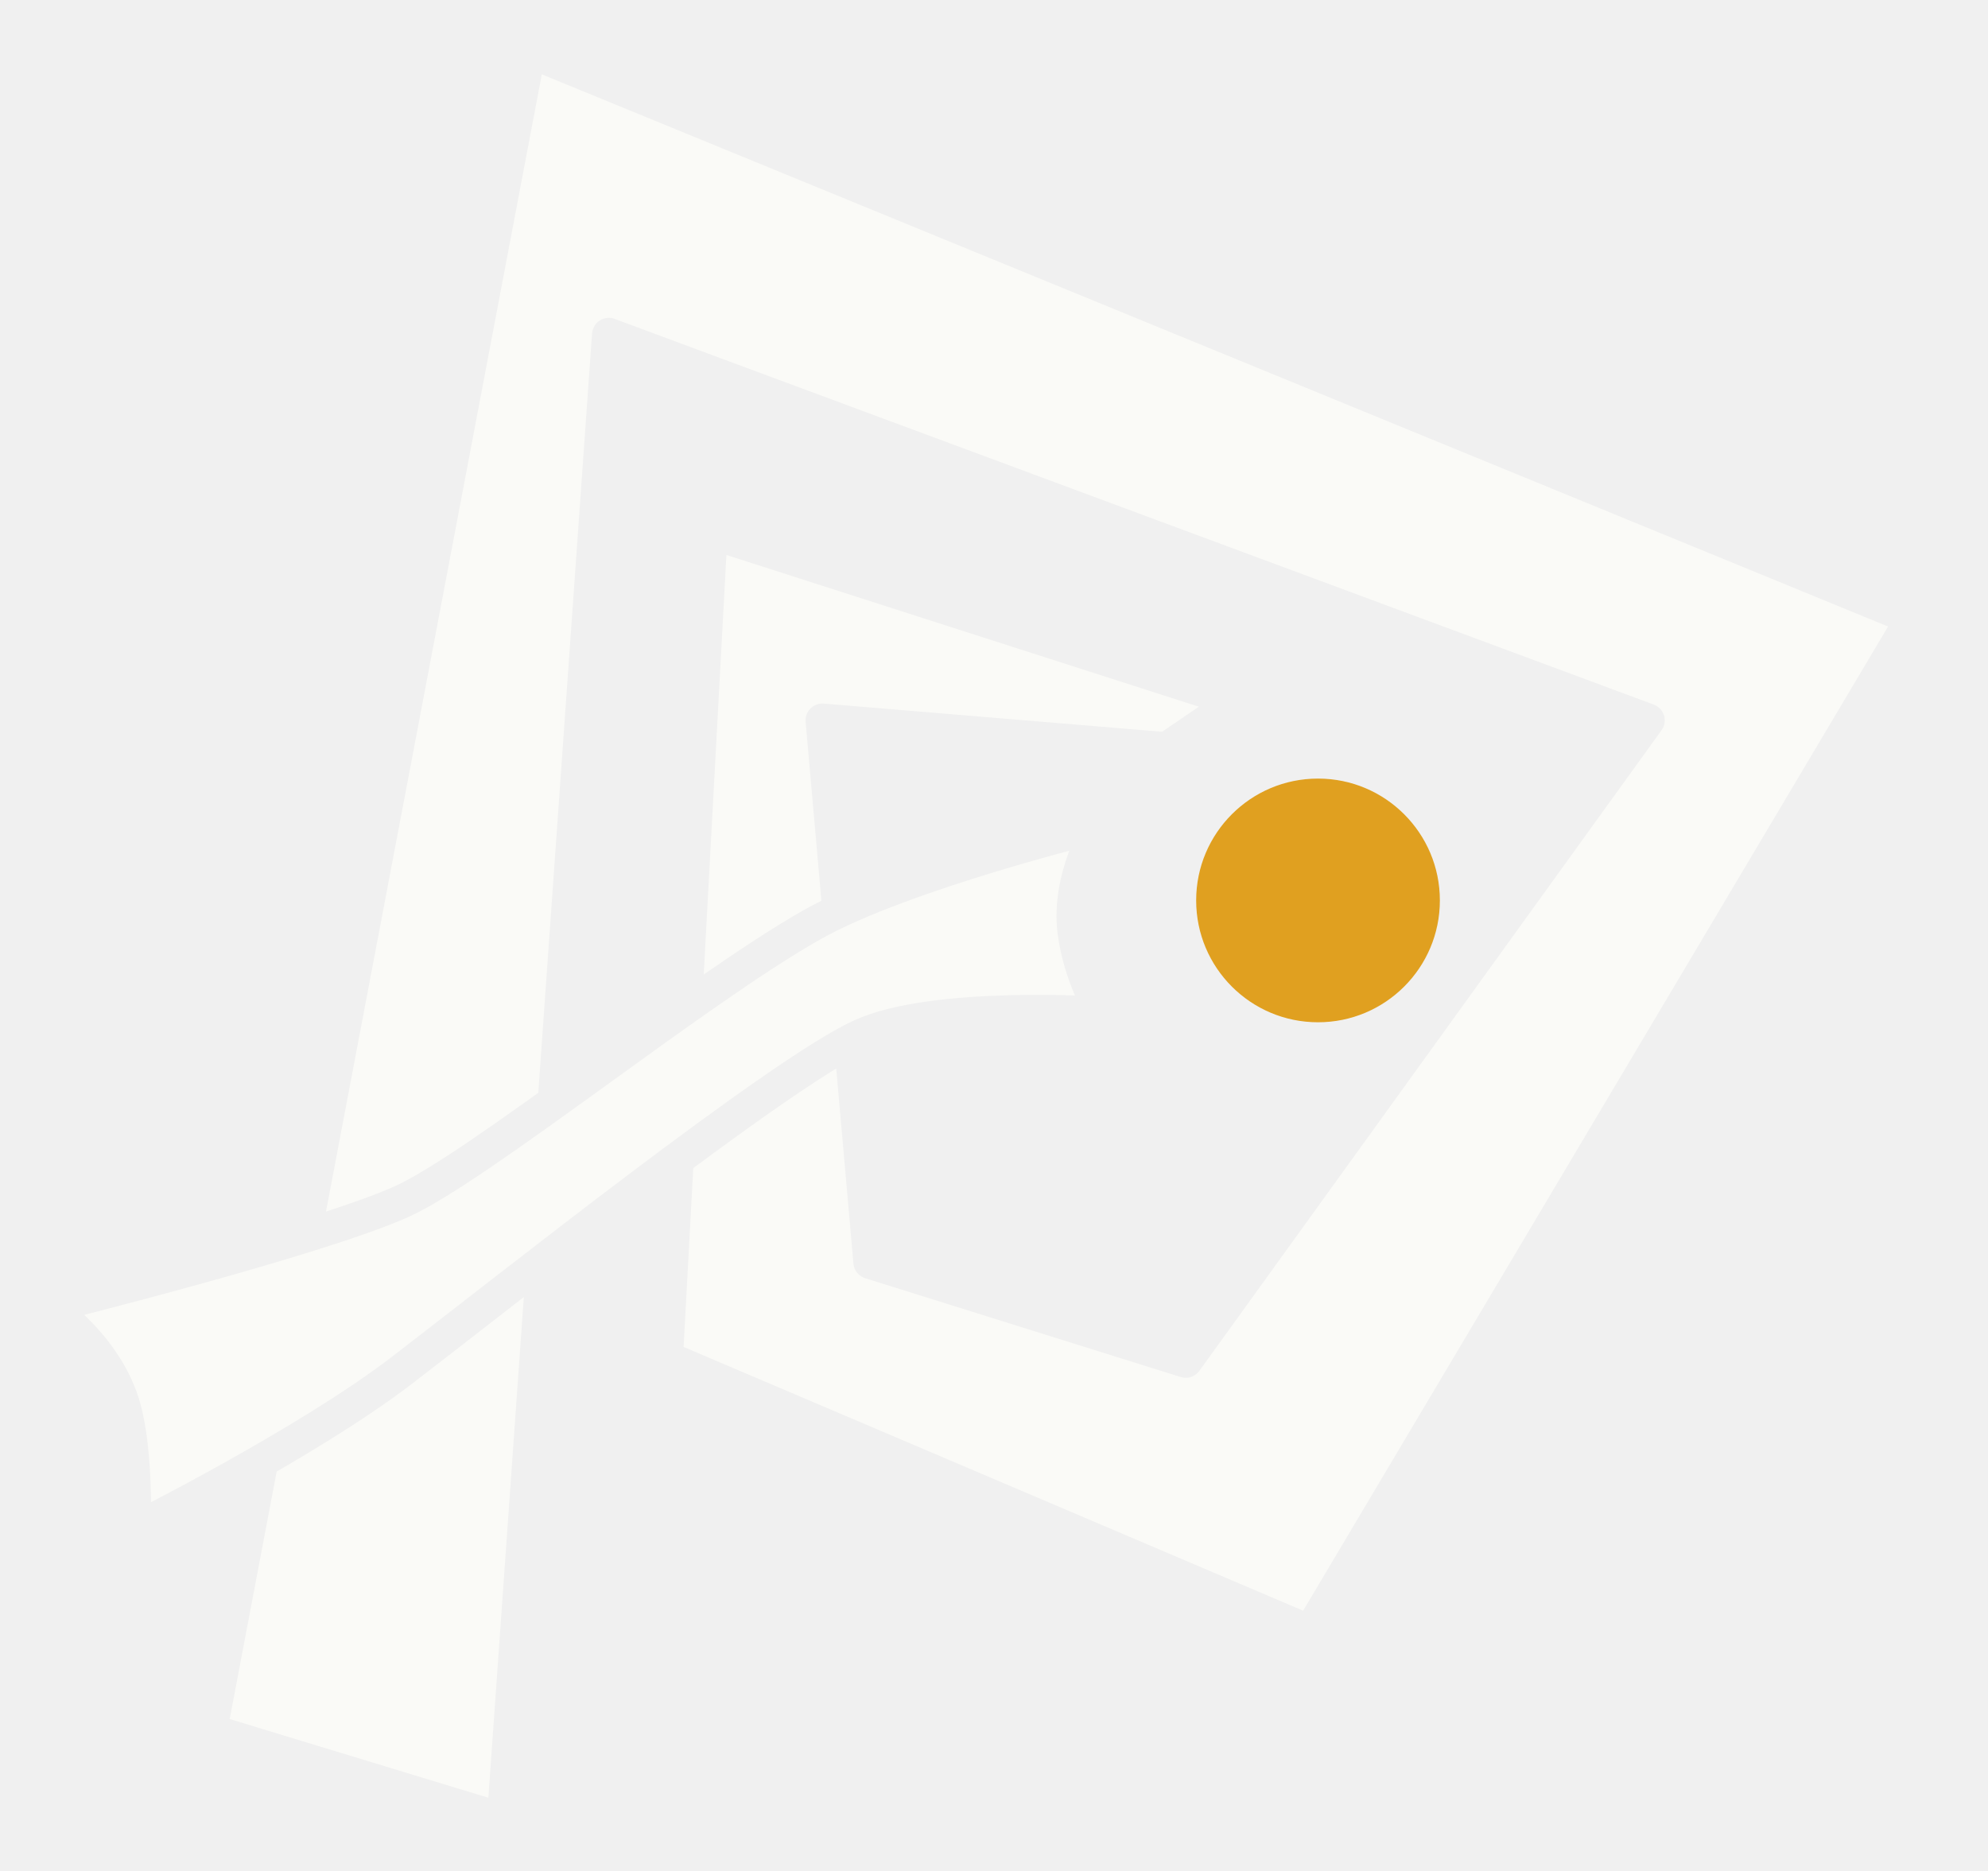
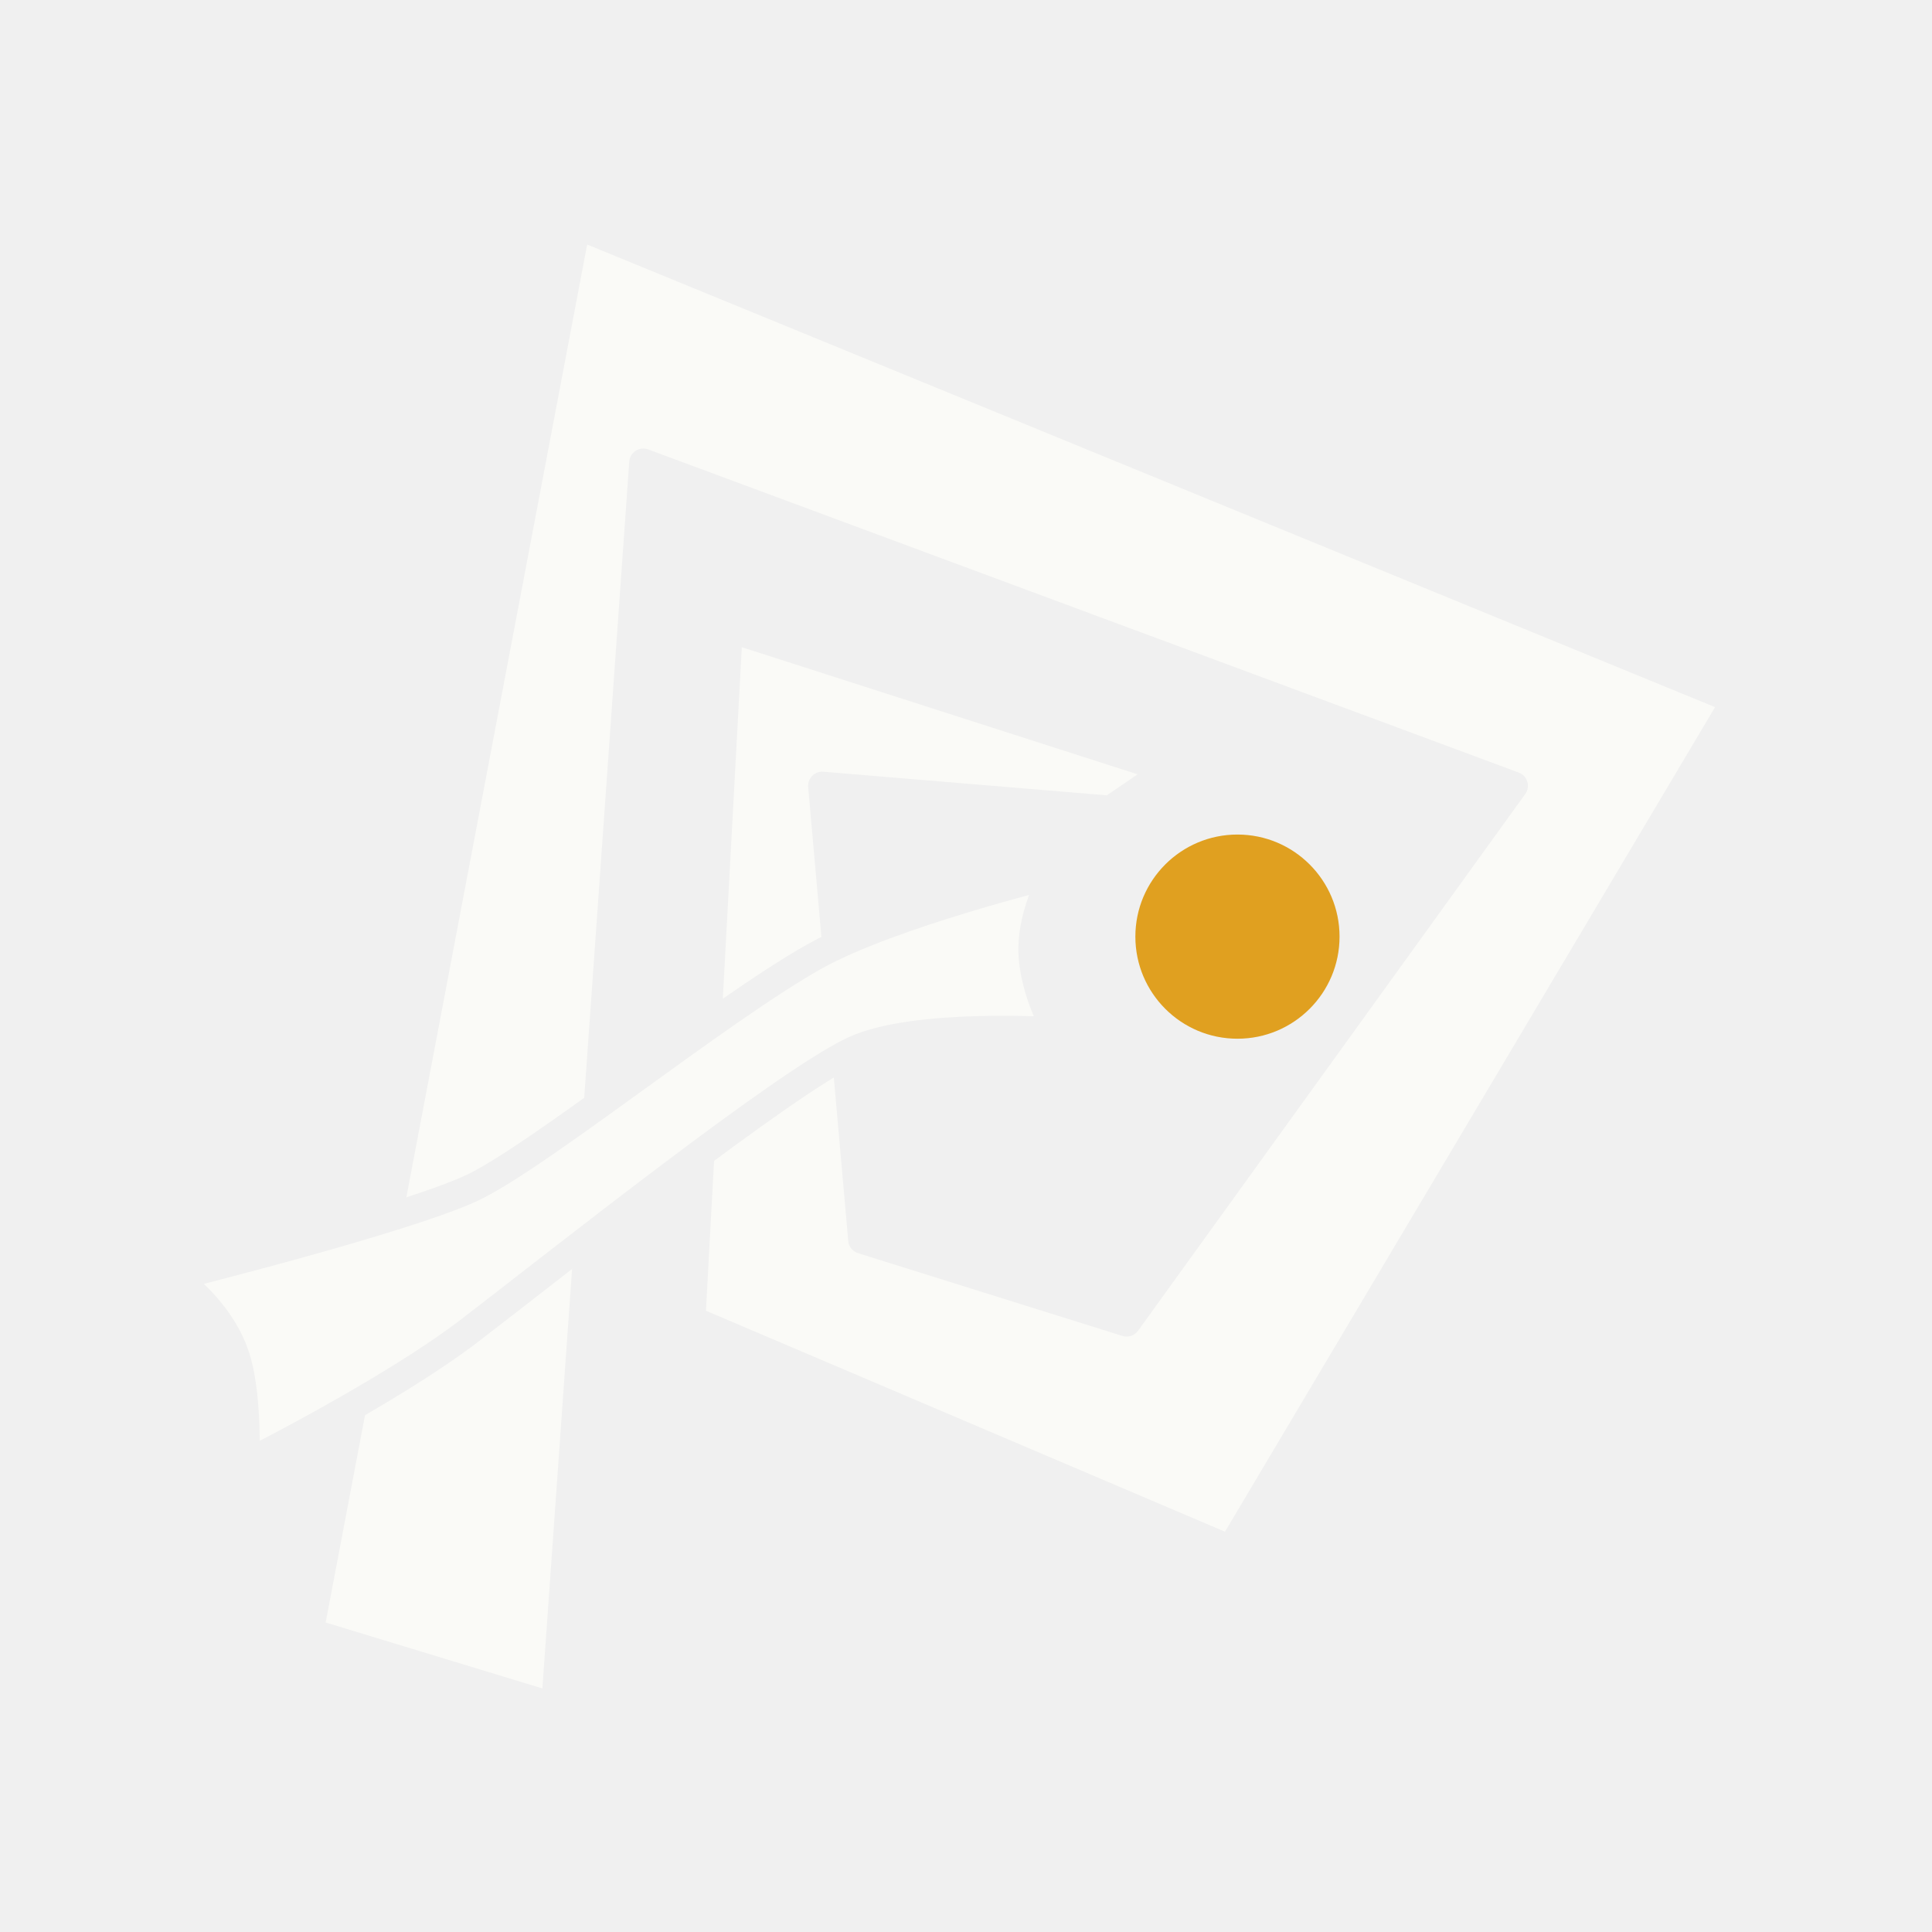
- <svg xmlns="http://www.w3.org/2000/svg" viewBox="0 0 68 64" width="68" height="64" role="img" aria-labelledby="t d">
-   <mask id="seams" maskUnits="userSpaceOnUse" x="0" y="0" width="68" height="64">
-     <rect x="0" y="0" width="68" height="64" fill="#fff" />
+ <svg xmlns="http://www.w3.org/2000/svg" viewBox="-5.440 -7.440 78.880 78.880" width="512" height="512" role="img" aria-labelledby="t d">
+   <mask id="seams" maskUnits="userSpaceOnUse" x="-5.440" y="-7.440" width="78.880" height="78.880">
+     <rect x="-5.440" y="-7.440" width="78.880" height="78.880" fill="#fff" />
    <path d="M 7.196,59.203 18.099,1.744 65.417,21.152 44.811,55.823 22.787,46.446 24.313,18.208 42.303,23.986 39.905,25.622 28.129,24.641 29.765,43.175 40.559,46.555 56.368,24.641 20.825,11.448 17.227,62.256 Z" id="path2" fill="none" stroke="#000" stroke-width="1.15" stroke-linejoin="round" />
    <circle id="path4" r="4.743" cy="30.801" cx="45.083" fill="none" stroke="#000" stroke-width="1.15" />
    <path d="m 1.635,44.702 c 0,0 9.166,-2.279 12.102,-3.598 2.629,-1.181 10.111,-7.264 14.065,-9.486 3.111,-1.748 9.813,-3.38 9.813,-3.38 0,0 -1.096,1.775 -0.872,3.598 0.194,1.583 0.981,2.835 0.981,2.835 0,0 -5.782,-0.393 -8.286,0.763 -2.835,1.308 -12.076,8.67 -15.7,11.448 -3.271,2.508 -9.158,5.451 -9.158,5.451 0,0 0.109,-2.533 -0.327,-4.143 -0.588,-2.17 -2.617,-3.489 -2.617,-3.489 z" id="path3" fill="#fff" stroke="none" />
    <path d="m 1.635,44.702 c 0,0 9.166,-2.279 12.102,-3.598 2.629,-1.181 10.111,-7.264 14.065,-9.486 3.111,-1.748 9.813,-3.38 9.813,-3.38 0,0 -1.096,1.775 -0.872,3.598 0.194,1.583 0.981,2.835 0.981,2.835 0,0 -5.782,-0.393 -8.286,0.763 -2.835,1.308 -12.076,8.67 -15.7,11.448 -3.271,2.508 -9.158,5.451 -9.158,5.451 0,0 0.109,-2.533 -0.327,-4.143 -0.588,-2.17 -2.617,-3.489 -2.617,-3.489 z" id="path3" fill="none" stroke="#000" stroke-width="1.15" stroke-linejoin="round" />
  </mask>
  <g mask="url(#seams)" fill="#fafaf7">
    <path d="M 7.196,59.203 18.099,1.744 65.417,21.152 44.811,55.823 22.787,46.446 24.313,18.208 42.303,23.986 39.905,25.622 28.129,24.641 29.765,43.175 40.559,46.555 56.368,24.641 20.825,11.448 17.227,62.256 Z" id="path2" stroke="none" />
    <circle id="path4" r="4.743" cy="30.801" cx="45.083" stroke="none" fill="#e0a020" />
    <path d="m 1.635,44.702 c 0,0 9.166,-2.279 12.102,-3.598 2.629,-1.181 10.111,-7.264 14.065,-9.486 3.111,-1.748 9.813,-3.38 9.813,-3.38 0,0 -1.096,1.775 -0.872,3.598 0.194,1.583 0.981,2.835 0.981,2.835 0,0 -5.782,-0.393 -8.286,0.763 -2.835,1.308 -12.076,8.67 -15.7,11.448 -3.271,2.508 -9.158,5.451 -9.158,5.451 0,0 0.109,-2.533 -0.327,-4.143 -0.588,-2.17 -2.617,-3.489 -2.617,-3.489 z" id="path3" stroke="none" />
  </g>
</svg>
